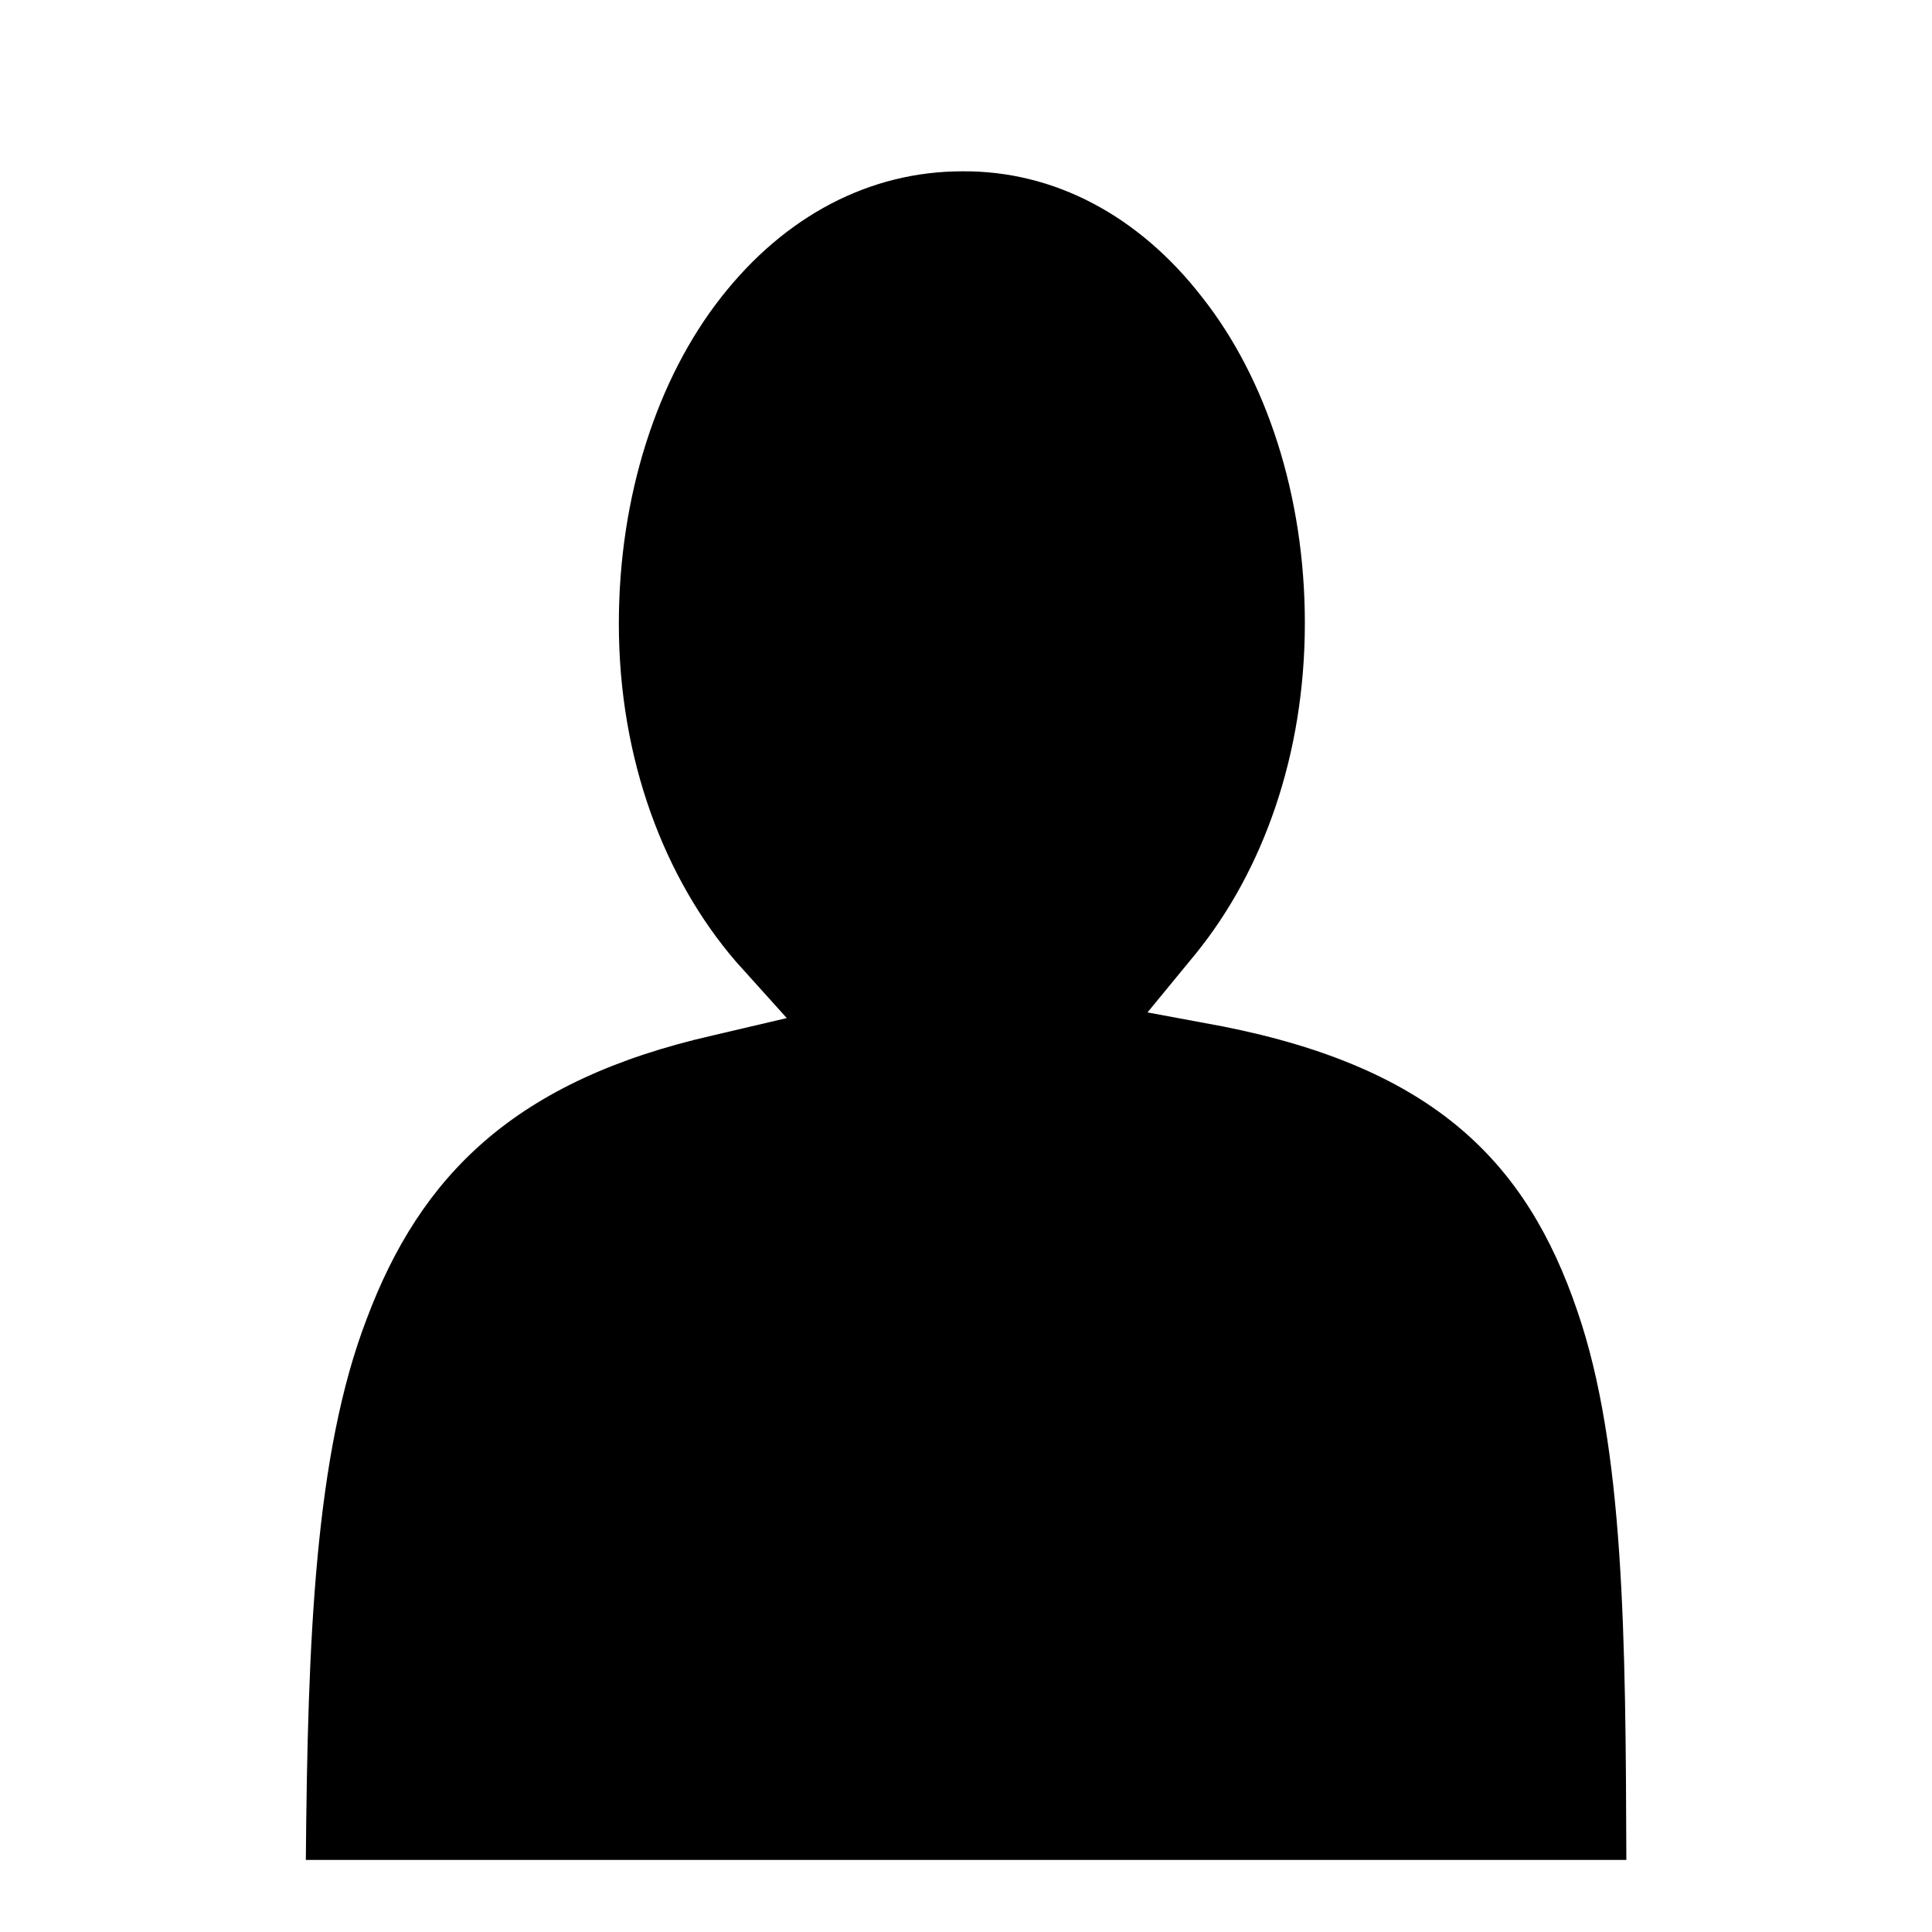
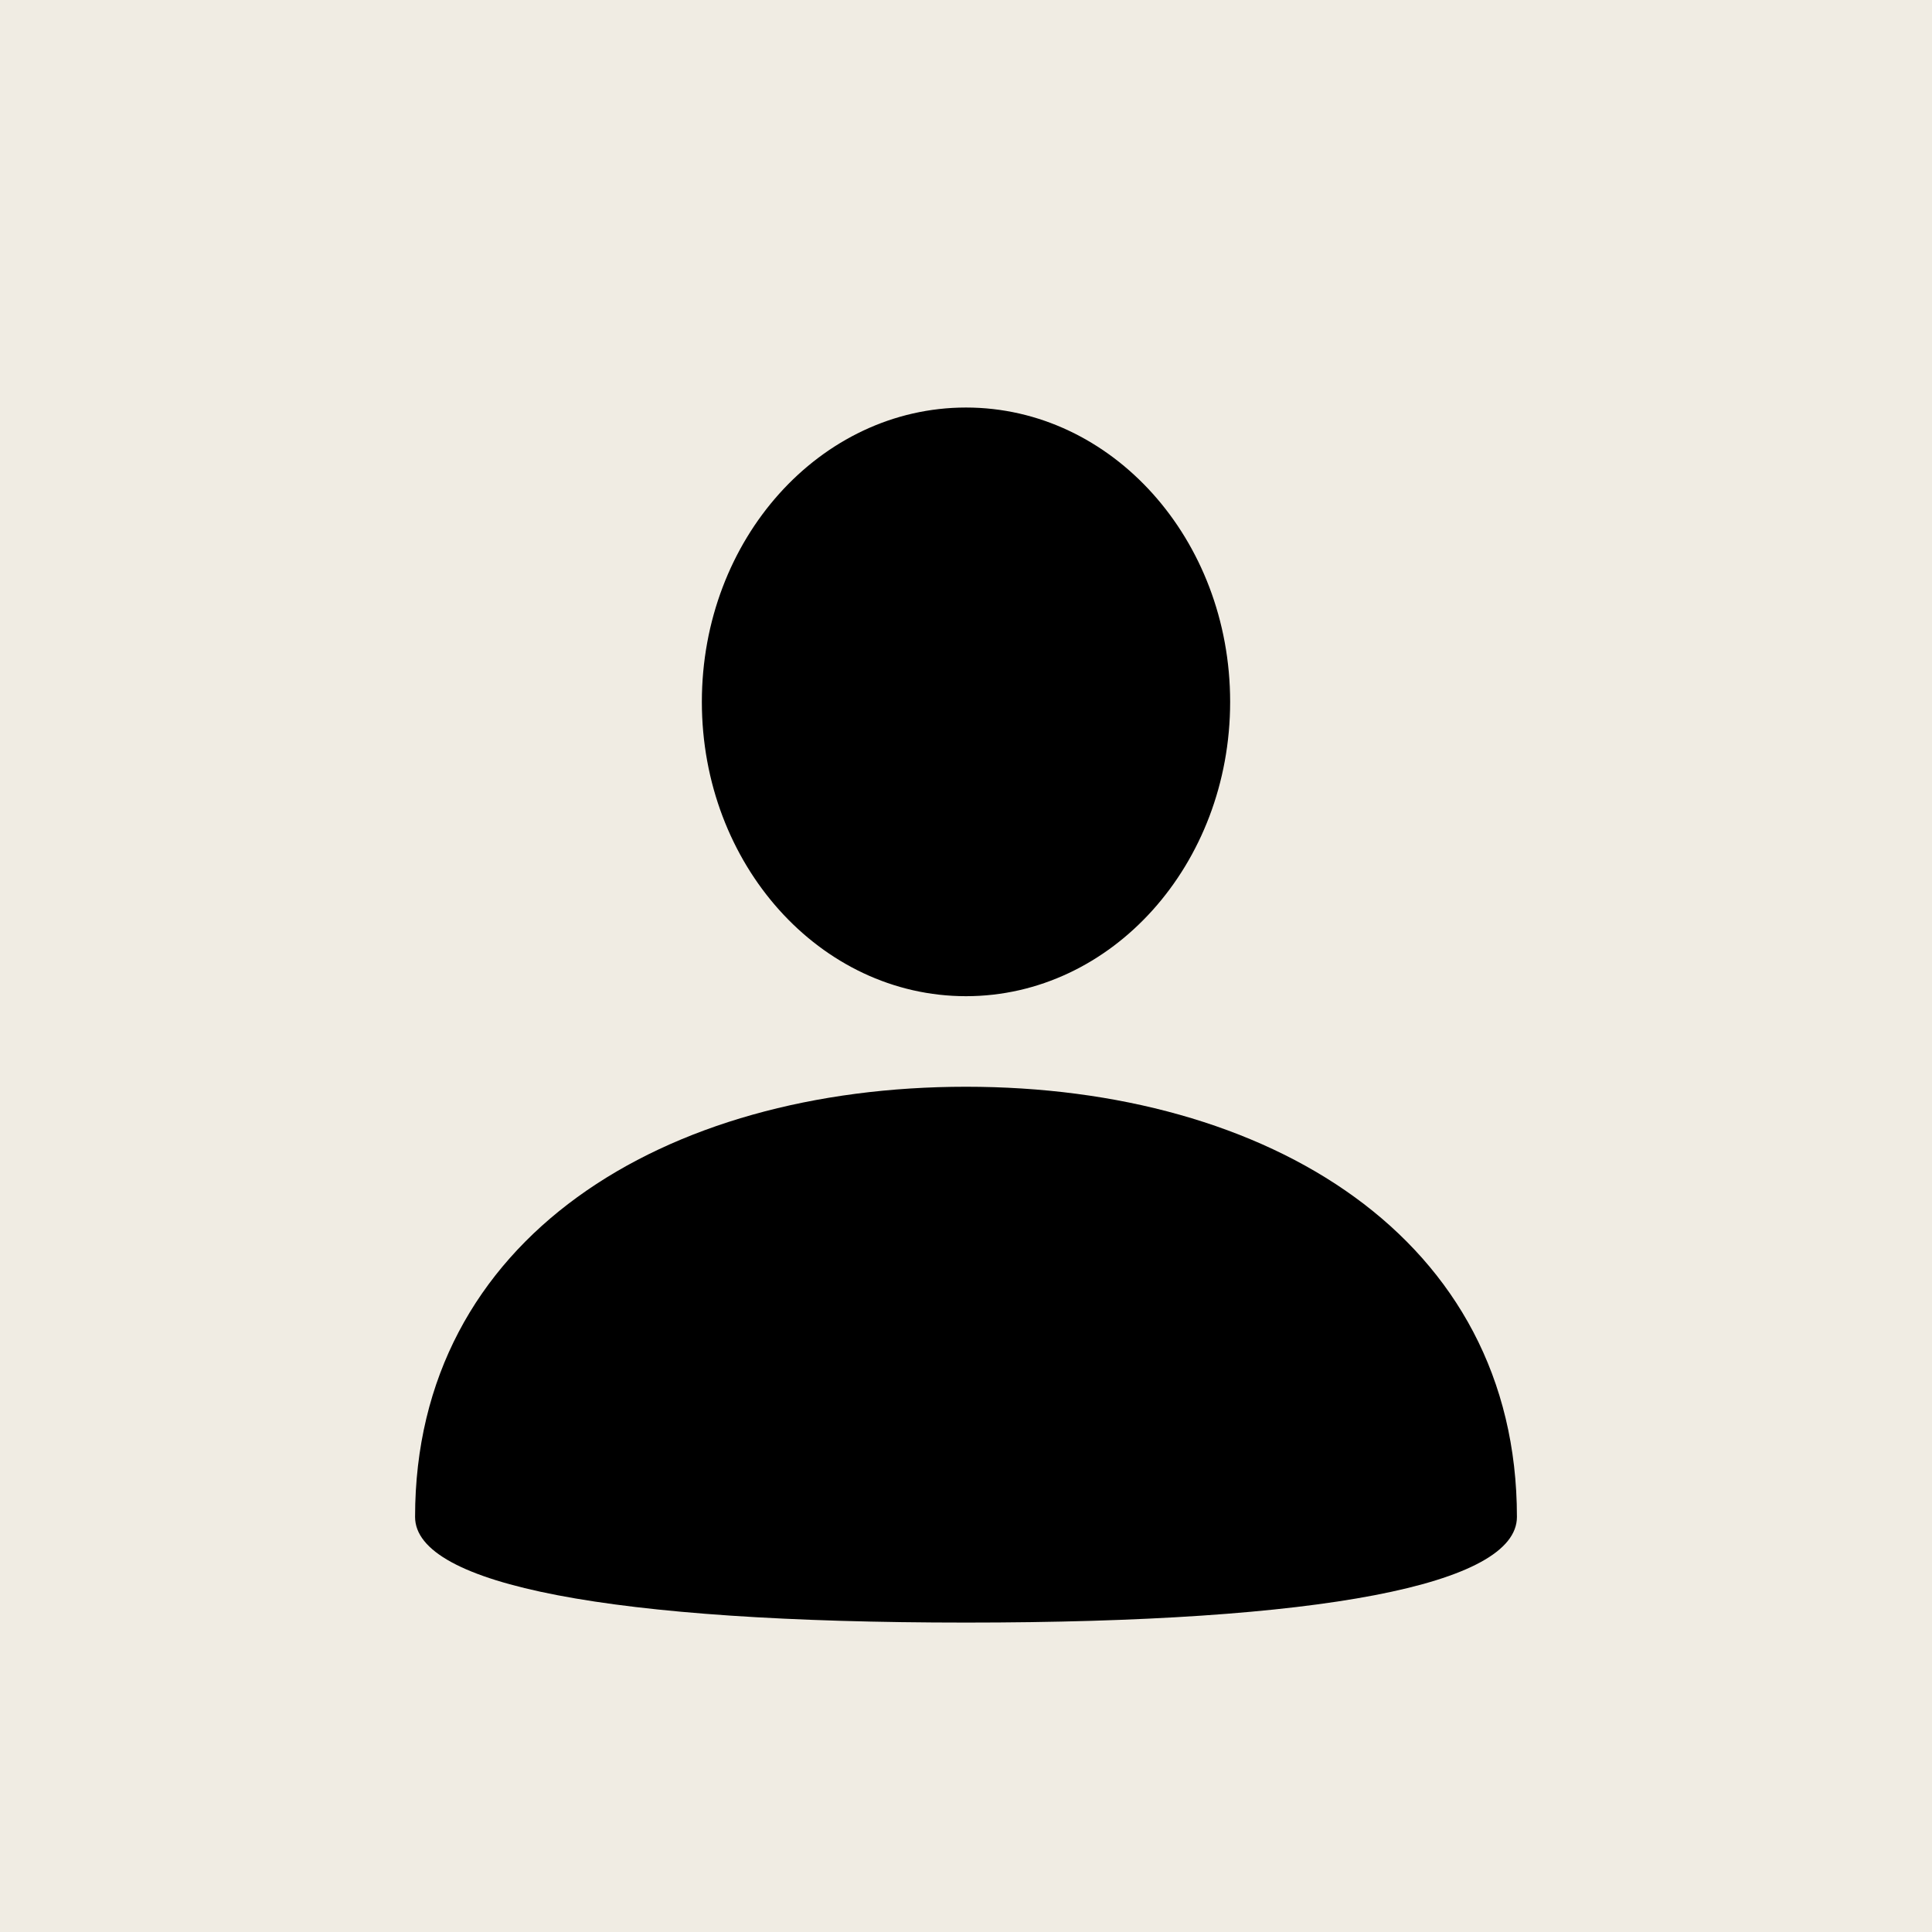
- <svg xmlns="http://www.w3.org/2000/svg" viewBox="0 0 512 512" style="height: 512px; width: 512px;">
-   <path d="M0 0h512v512H0z" fill="#ffffff" />
-   <g class="" transform="translate(0,0)" style="">
-     <path d="M255 45.4c-24.5 0-47 11.8-63.9 33.4-16.9 21.5-27.1 52.6-27.1 86.5 0 36 12.1 67.5 31 89.5l13.5 15-19.6 4.6c-52.3 11.9-77.4 36.9-91.75 75.2-13.7 35.7-15.6 84.8-16.1 143.3H431c-.2-58.7-.5-109.3-13-145.5-13.4-39.4-37.9-64.3-94-75.4l-19.9-3.7 12.9-15.7c17.7-21.9 28.8-52.6 28.8-87.5 0-33.9-10.3-64.9-27.2-86.3-16.8-21.7-39.3-33.6-63.6-33.4z" fill="#000000" fill-opacity="1" />
+ <svg xmlns="http://www.w3.org/2000/svg" viewBox="0 0 512 512" width="512" height="512">
+   <path d="M0 0h512v512H0z" fill="#f0ece3" />
+   <g fill="#000000">
+     <ellipse cx="256" cy="186" rx="70" ry="78" />
+     <path d="M110 402c0-74 66-114 146-114s146 40 146 114c0 18-52 28-146 28s-146-10-146-28z" />
  </g>
</svg>
